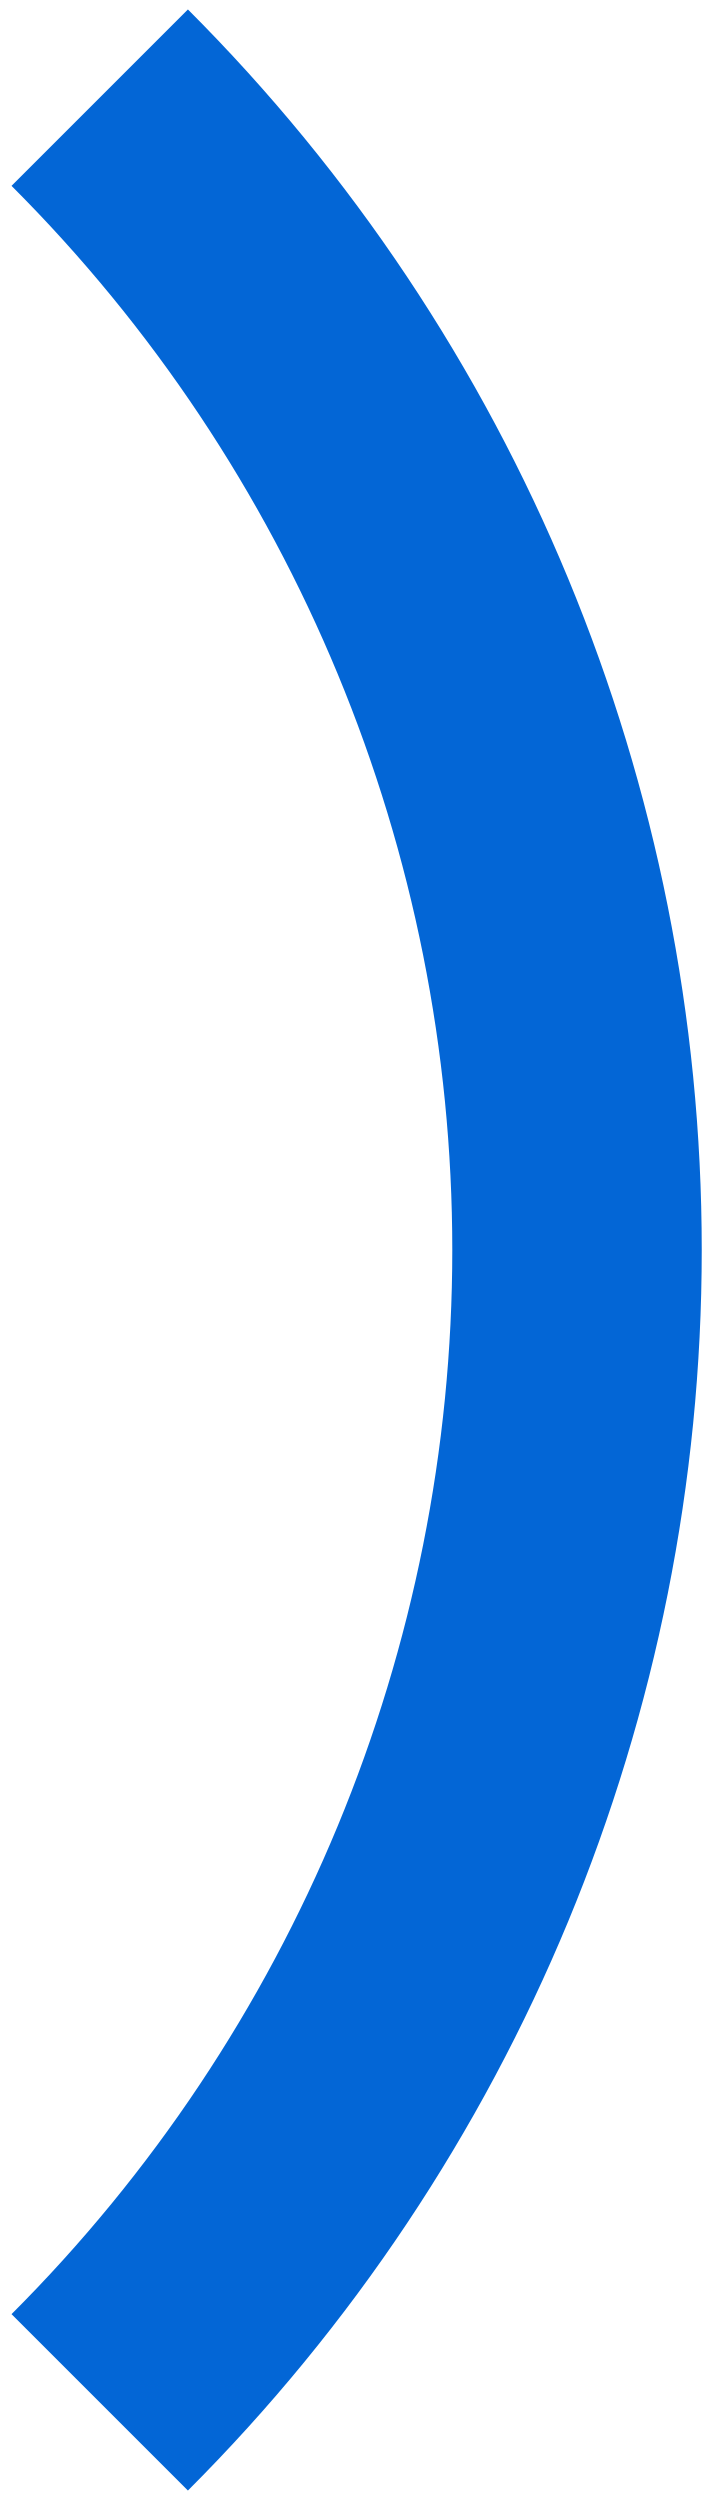
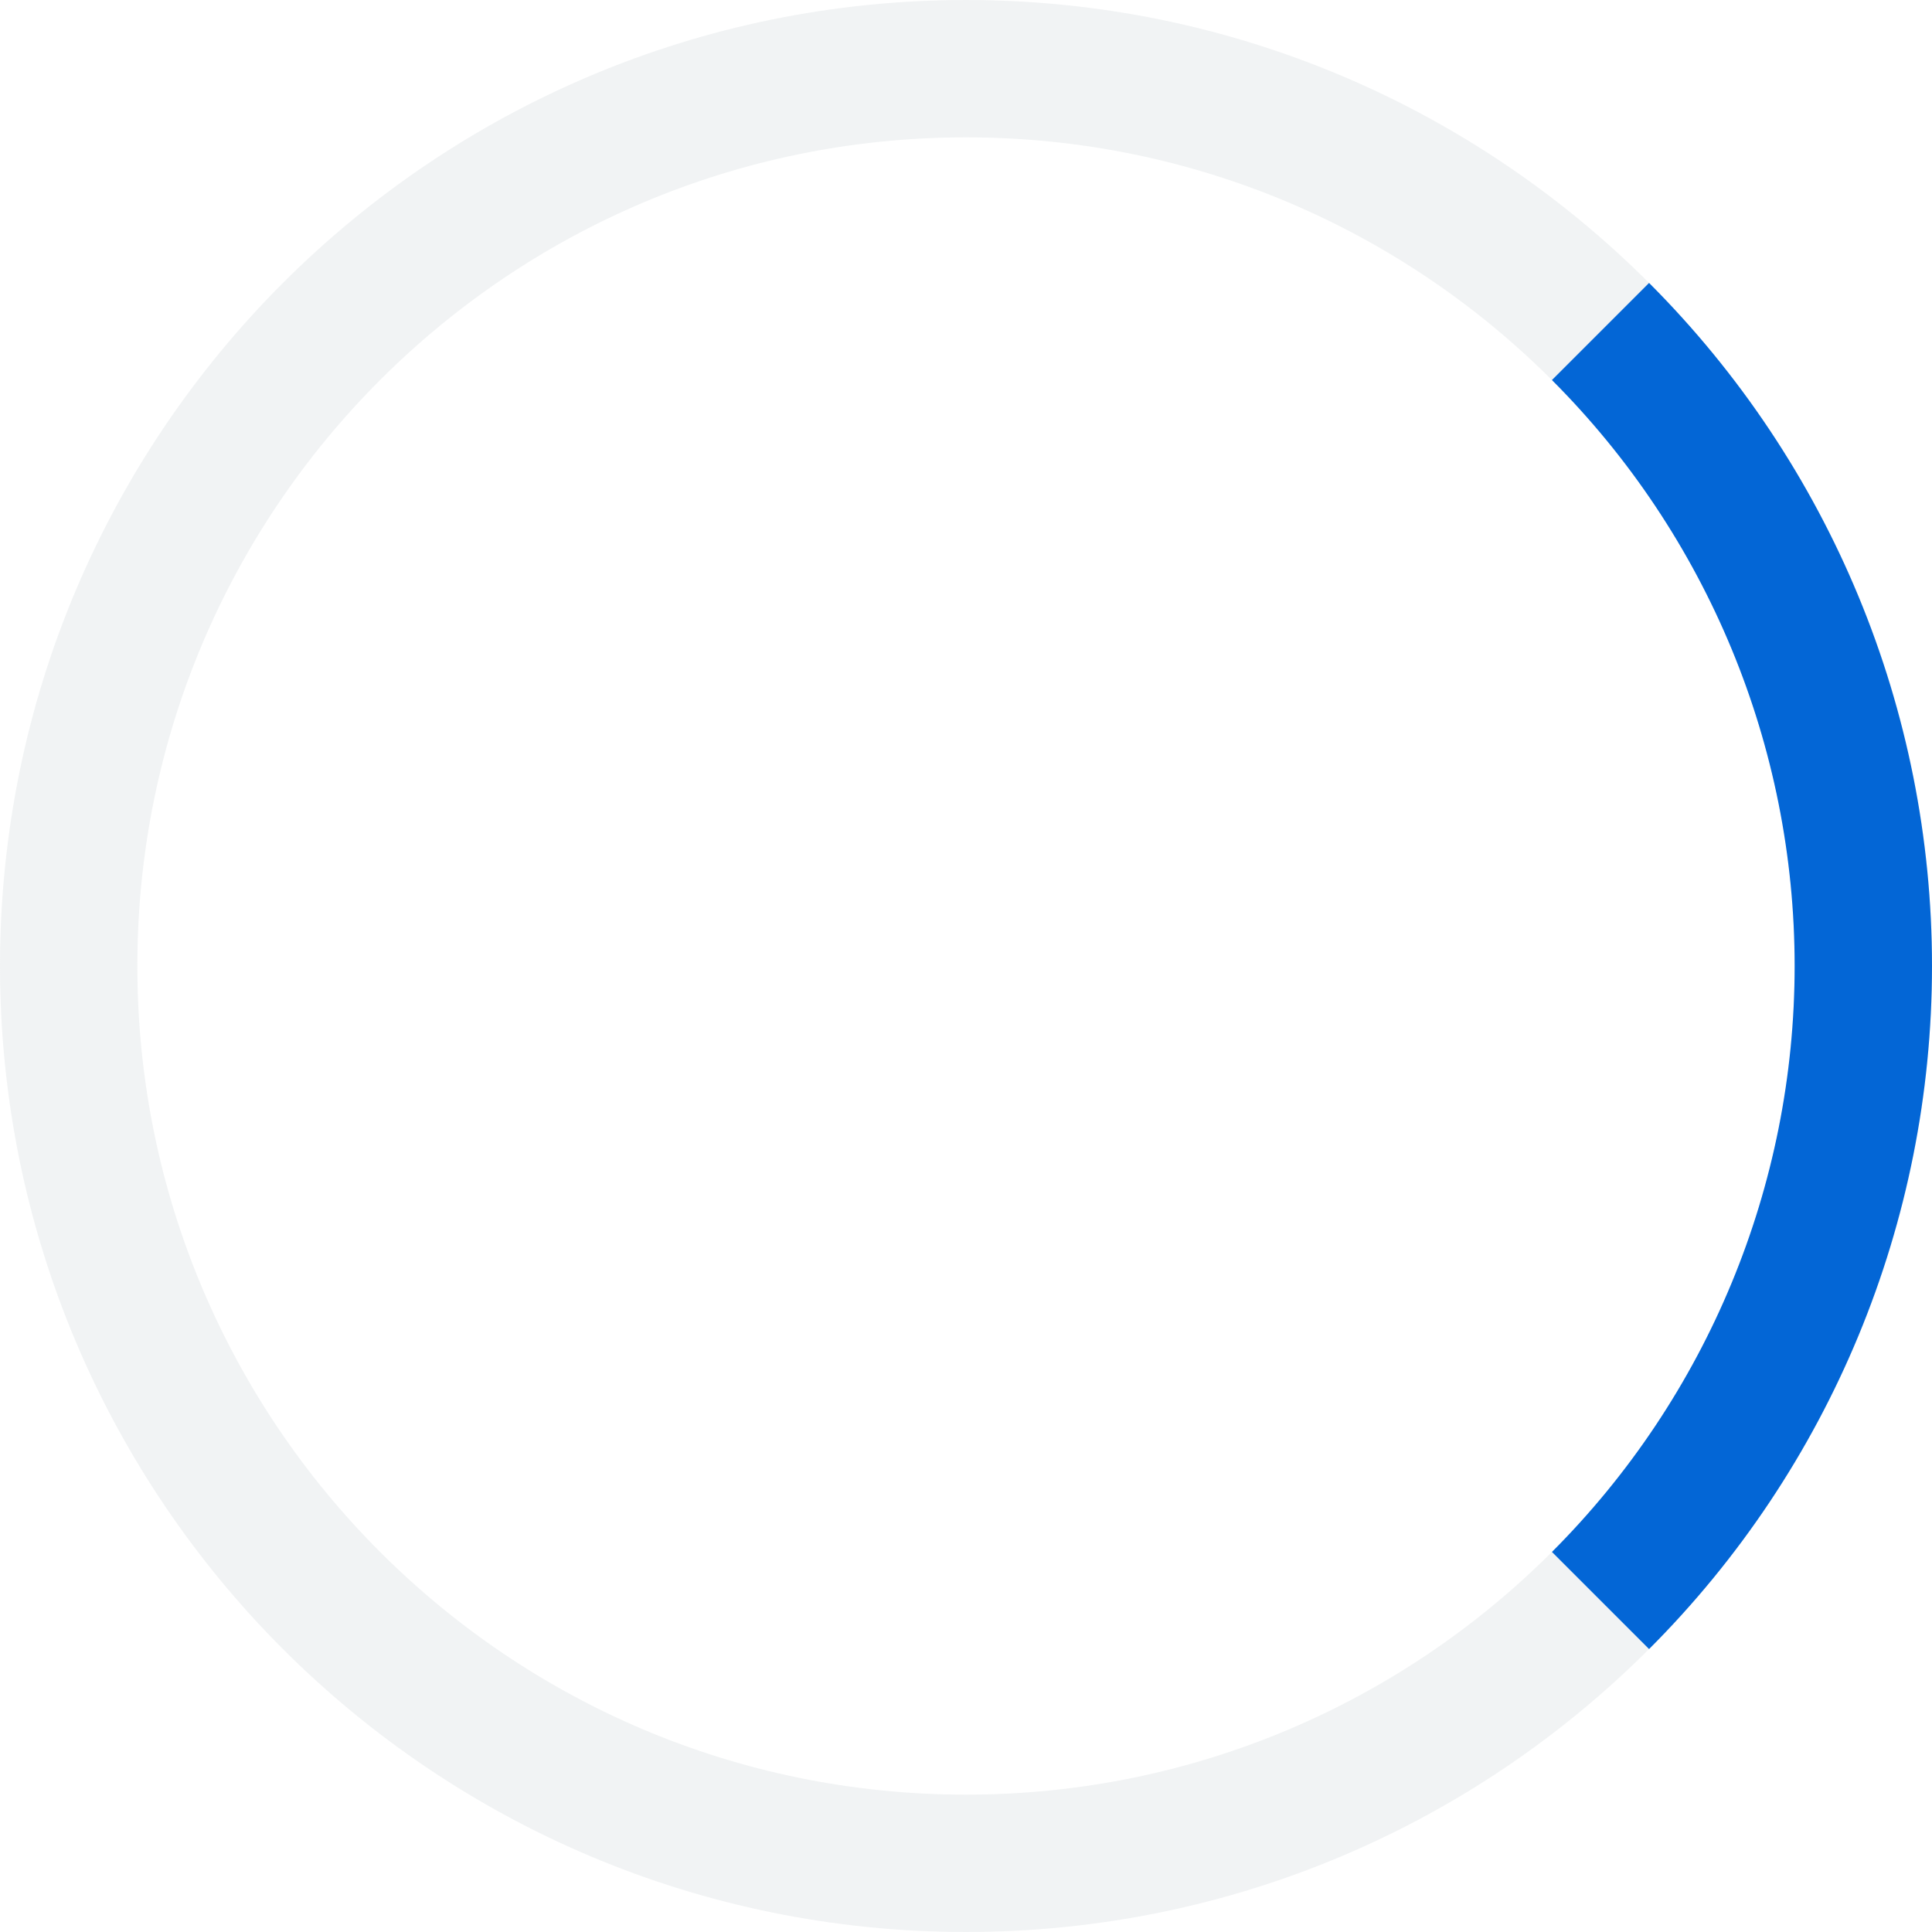
- <svg xmlns="http://www.w3.org/2000/svg" width="32" height="114" viewBox="0 0 32 114" fill="none">
-   <path d="M4.547 4.453C18.483 18.389 26.312 37.291 26.312 57C26.312 76.709 18.483 95.611 4.547 109.547" stroke="#0366D6" stroke-width="11.375" />
+ <svg xmlns="http://www.w3.org/2000/svg" width="160" height="160" viewBox="0 0 160 160" fill="none">
+   <circle cx="80" cy="80" r="74.312" stroke="#D1D5DA" stroke-opacity="0.3" stroke-width="11.375" />
+   <path d="M132.547 27.453C146.483 41.389 154.312 60.291 154.312 80C154.313 99.709 146.483 118.611 132.547 132.547" stroke="#0366D6" stroke-width="11.375" />
</svg>
